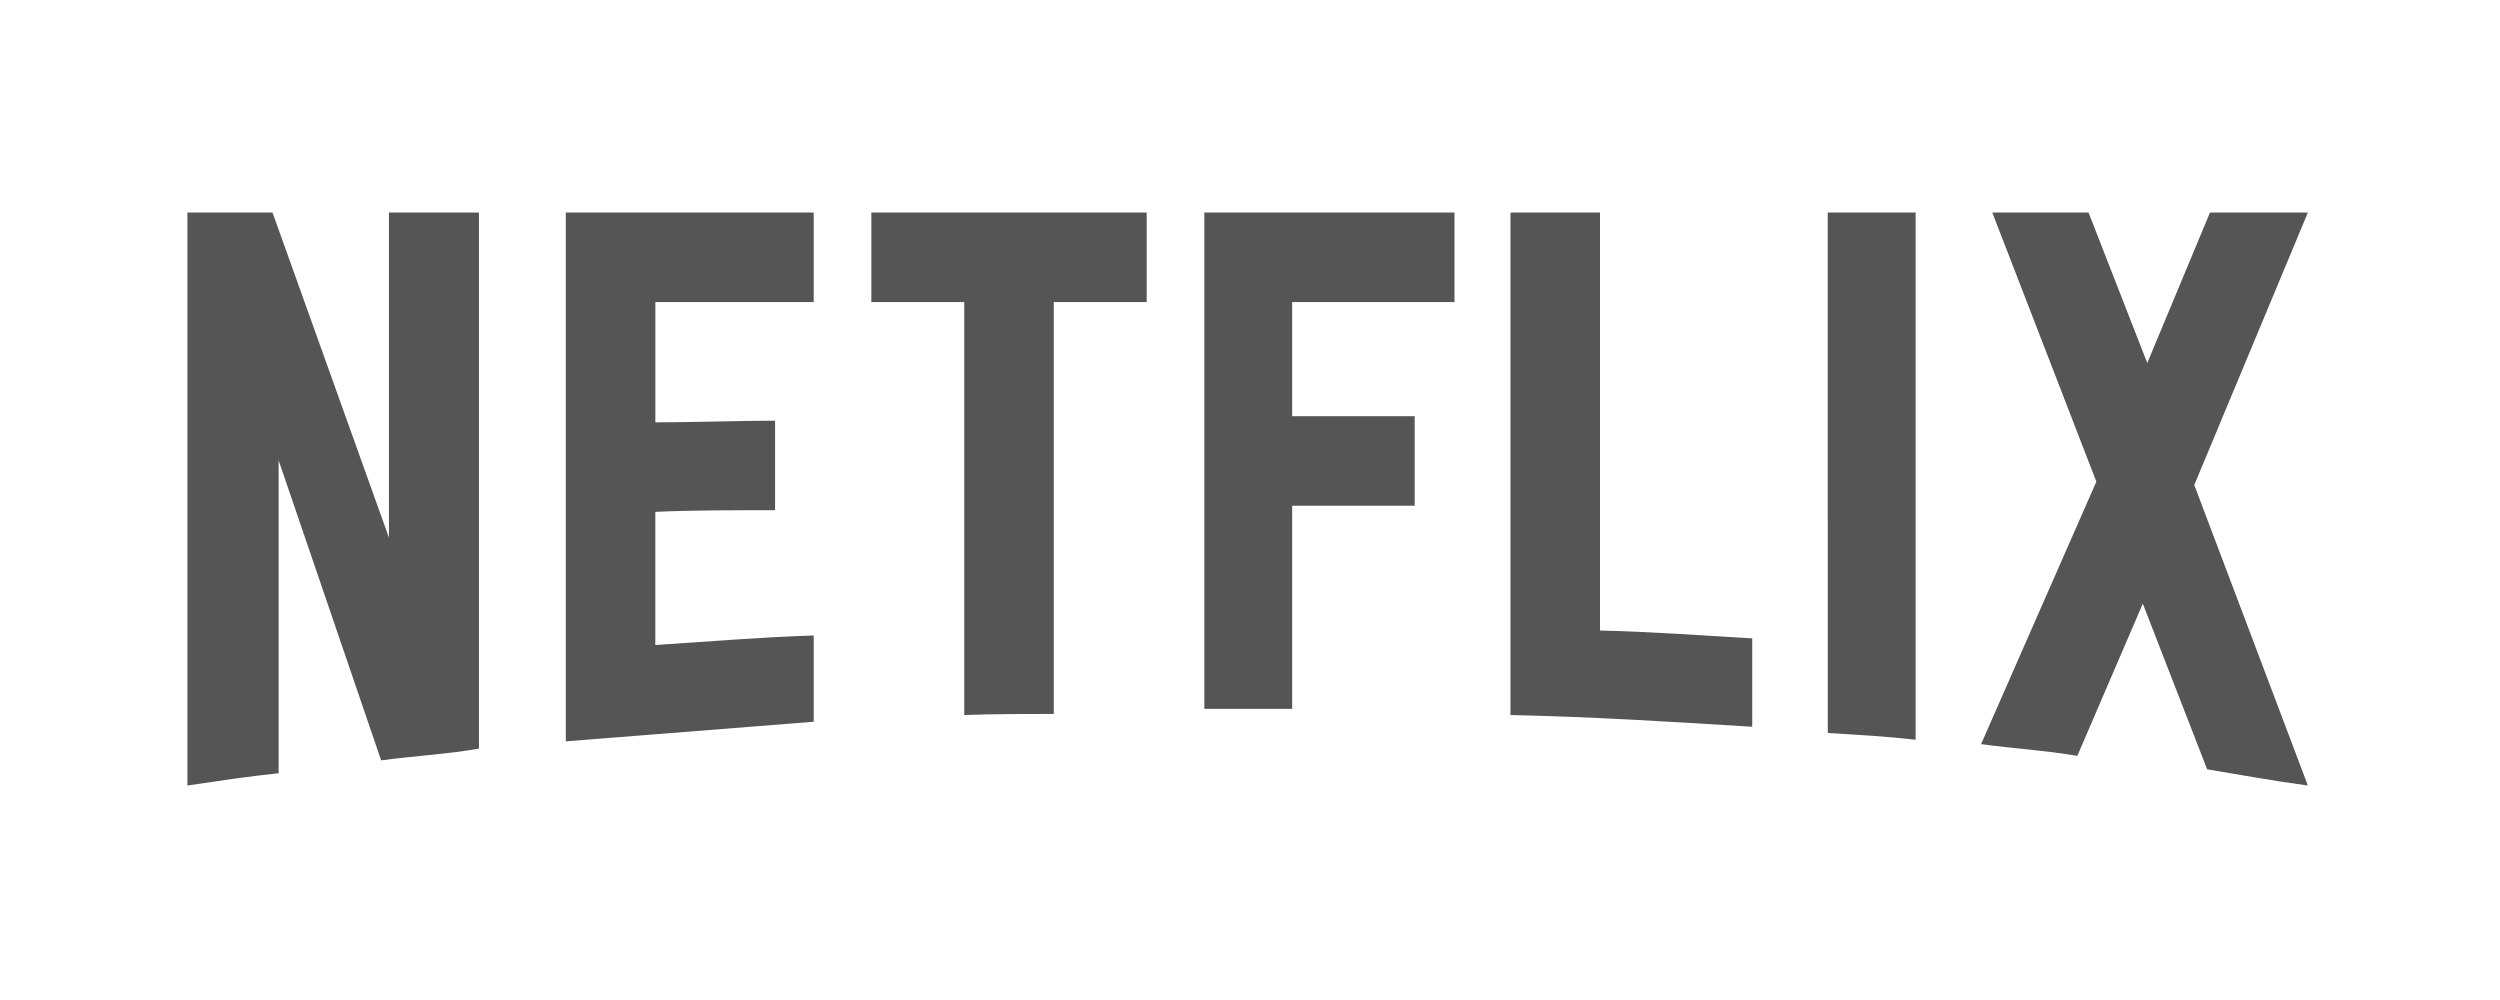
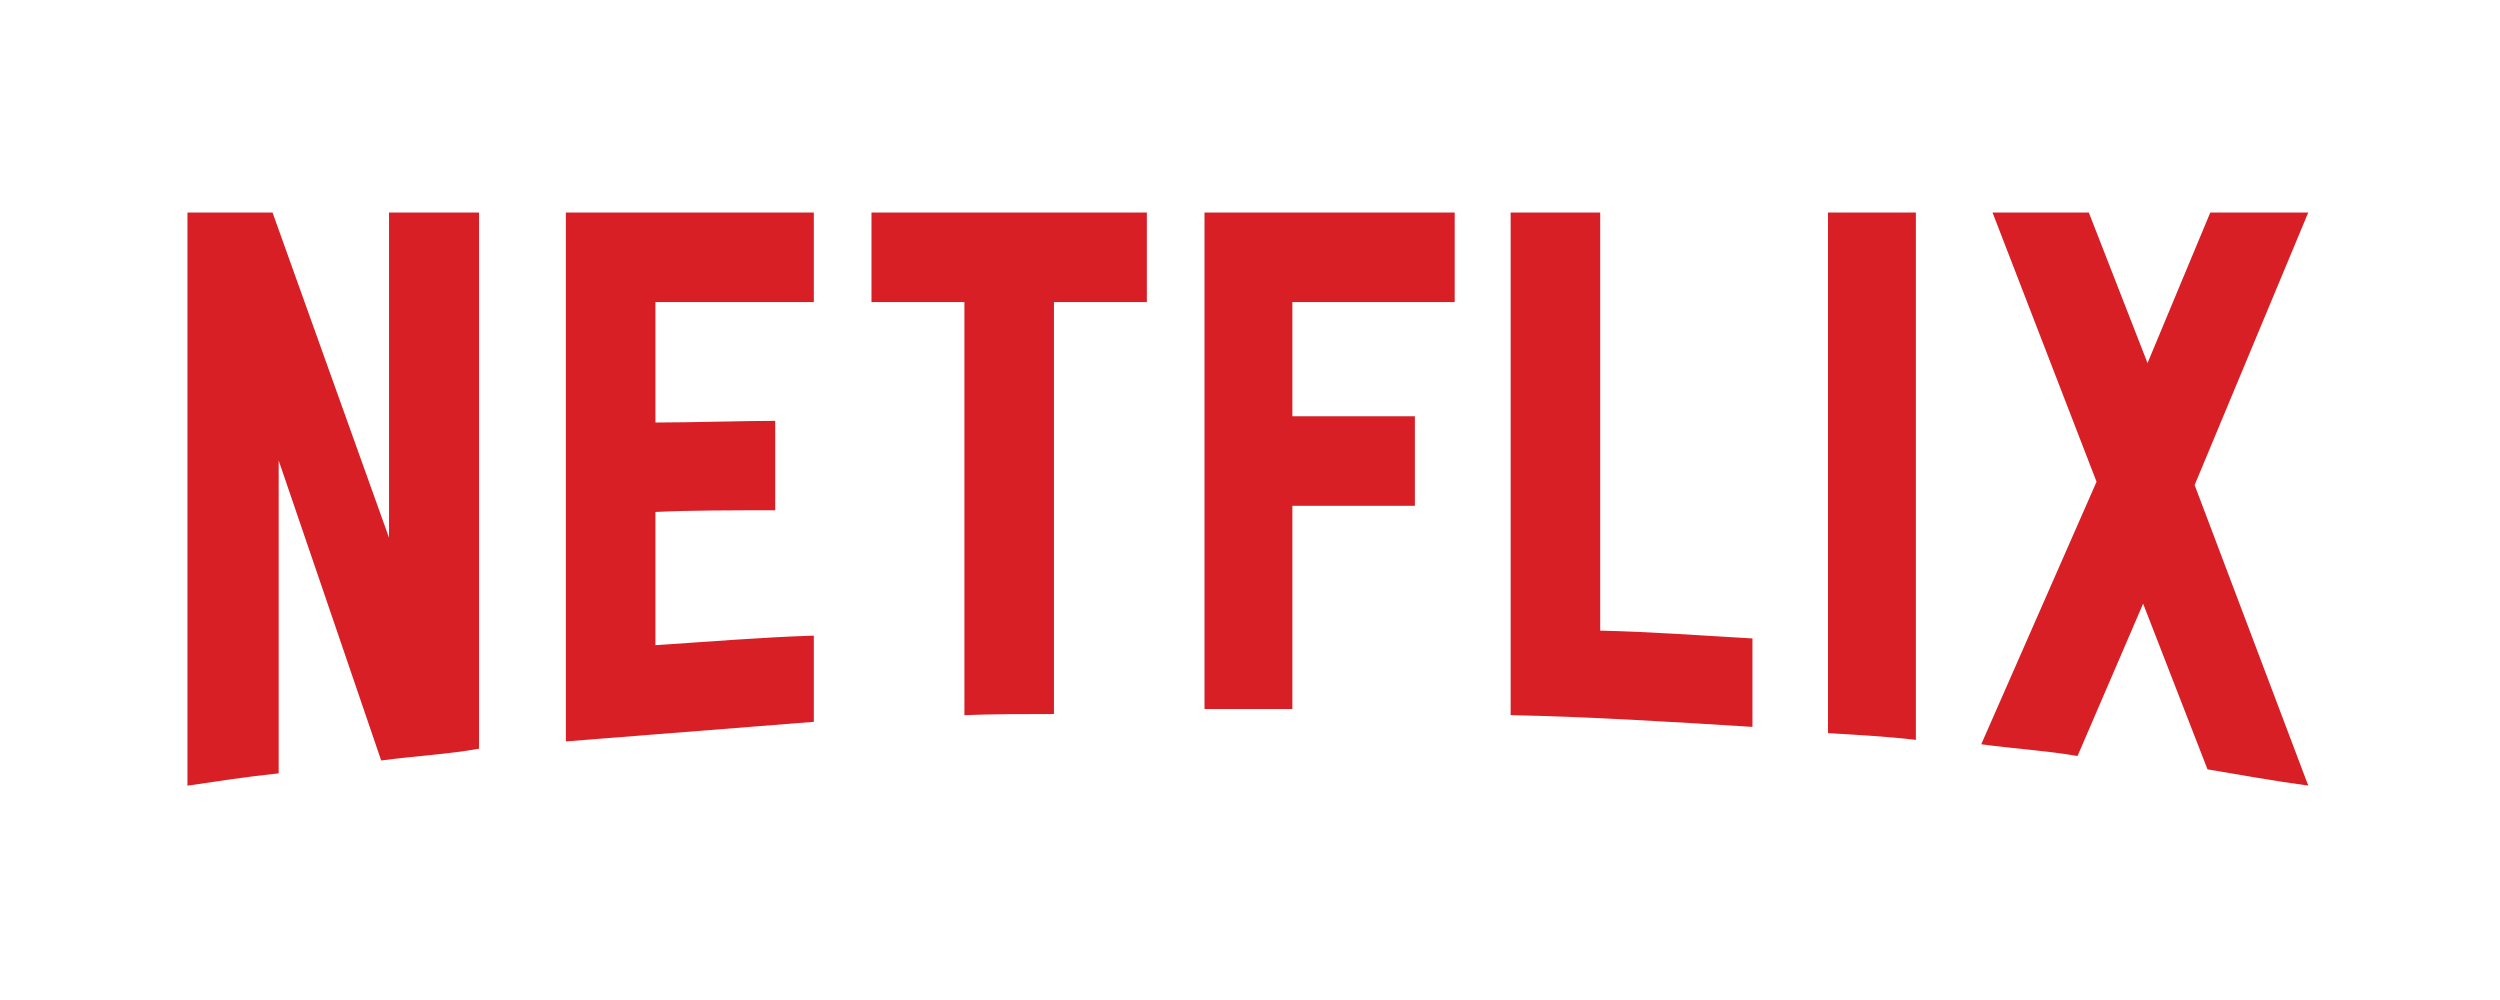
- <svg xmlns="http://www.w3.org/2000/svg" width="100" height="40" viewBox="0 0 100 40">
-   <g id="그룹_2075" data-name="그룹 2075" transform="translate(-1512 -1424)">
-     <g id="그룹_2076" data-name="그룹 2076" transform="translate(1512 1424)">
-       <path id="_8831c85b436247f" data-name="8831c85b436247f" d="M11.662,21.444c-1.276.224-2.574.291-3.917.47l-4.1-12V22.429c-1.276.134-2.44.313-3.649.492V0H3.4L8.058,13.006V0h3.6V21.444Zm7.051-13.05c1.388,0,3.514-.067,4.79-.067v3.581c-1.589,0-3.447,0-4.79.067V17.3c2.1-.134,4.208-.314,6.335-.381V20.37l-9.916.784V0h9.916V3.582H18.714V8.394ZM38.367,3.582H34.651V20.057c-1.209,0-2.418,0-3.581.045V3.582H27.354V0H38.367V3.582Zm5.82,4.566h4.9V11.73h-4.9v8.126H40.673V0H50.679V3.582H44.187V8.148ZM56.5,16.721c2.037.045,4.1.2,6.089.313v3.537c-3.2-.2-6.4-.4-9.67-.47V0H56.5V16.721Zm9.111,4.1c1.142.067,2.35.134,3.514.269V0H65.609ZM84.816,0,80.271,10.9l4.544,12.021c-1.343-.179-2.686-.425-4.029-.649l-2.574-6.626-2.619,6.089c-1.3-.224-2.552-.291-3.85-.47l4.611-10.5L72.191,0h3.85l2.35,6.021L80.9,0h3.917Z" transform="translate(7.5 8.5)" fill="#555" />
-       <rect id="사각형_4076" data-name="사각형 4076" width="100" height="40" fill="none" />
-     </g>
+ <svg xmlns="http://www.w3.org/2000/svg" id="그룹_2075" data-name="그룹 2075" width="100" height="40" viewBox="0 0 100 40">
+   <g id="그룹_2076" data-name="그룹 2076" transform="translate(0 0)">
+     <path id="_8831c85b436247f" data-name="8831c85b436247f" d="M11.664,21.448c-1.276.224-2.575.291-3.918.47l-4.1-12V22.433c-1.276.134-2.44.313-3.649.492V0H3.4L8.06,13.008V0h3.6V21.448ZM18.716,8.4c1.388,0,3.515-.067,4.791-.067V11.91c-1.59,0-3.448,0-4.791.067v5.328c2.1-.134,4.209-.314,6.336-.381v3.448l-9.918.784V0h9.918V3.582H18.716V8.4ZM38.373,3.582H34.657V20.06c-1.209,0-2.418,0-3.582.045V3.582H27.358V0H38.373V3.582Zm5.821,4.567h4.9v3.582h-4.9v8.127H40.679V0H50.687V3.582H44.194V8.149Zm12.313,8.575c2.037.045,4.1.2,6.09.313v3.537c-3.2-.2-6.4-.4-9.672-.47V0h3.582V16.724Zm9.112,4.1c1.142.067,2.351.134,3.515.269V0H65.619ZM84.829,0,80.284,10.9l4.545,12.022c-1.343-.179-2.687-.425-4.03-.649l-2.575-6.627L75.6,21.739c-1.3-.224-2.552-.291-3.851-.47l4.612-10.5L72.2,0h3.851L78.4,6.022,80.911,0h3.918Z" transform="translate(7.501 8.501)" fill="#d81f26" />
+     <rect id="사각형_4076" data-name="사각형 4076" width="100" height="40" fill="none" />
  </g>
</svg>
